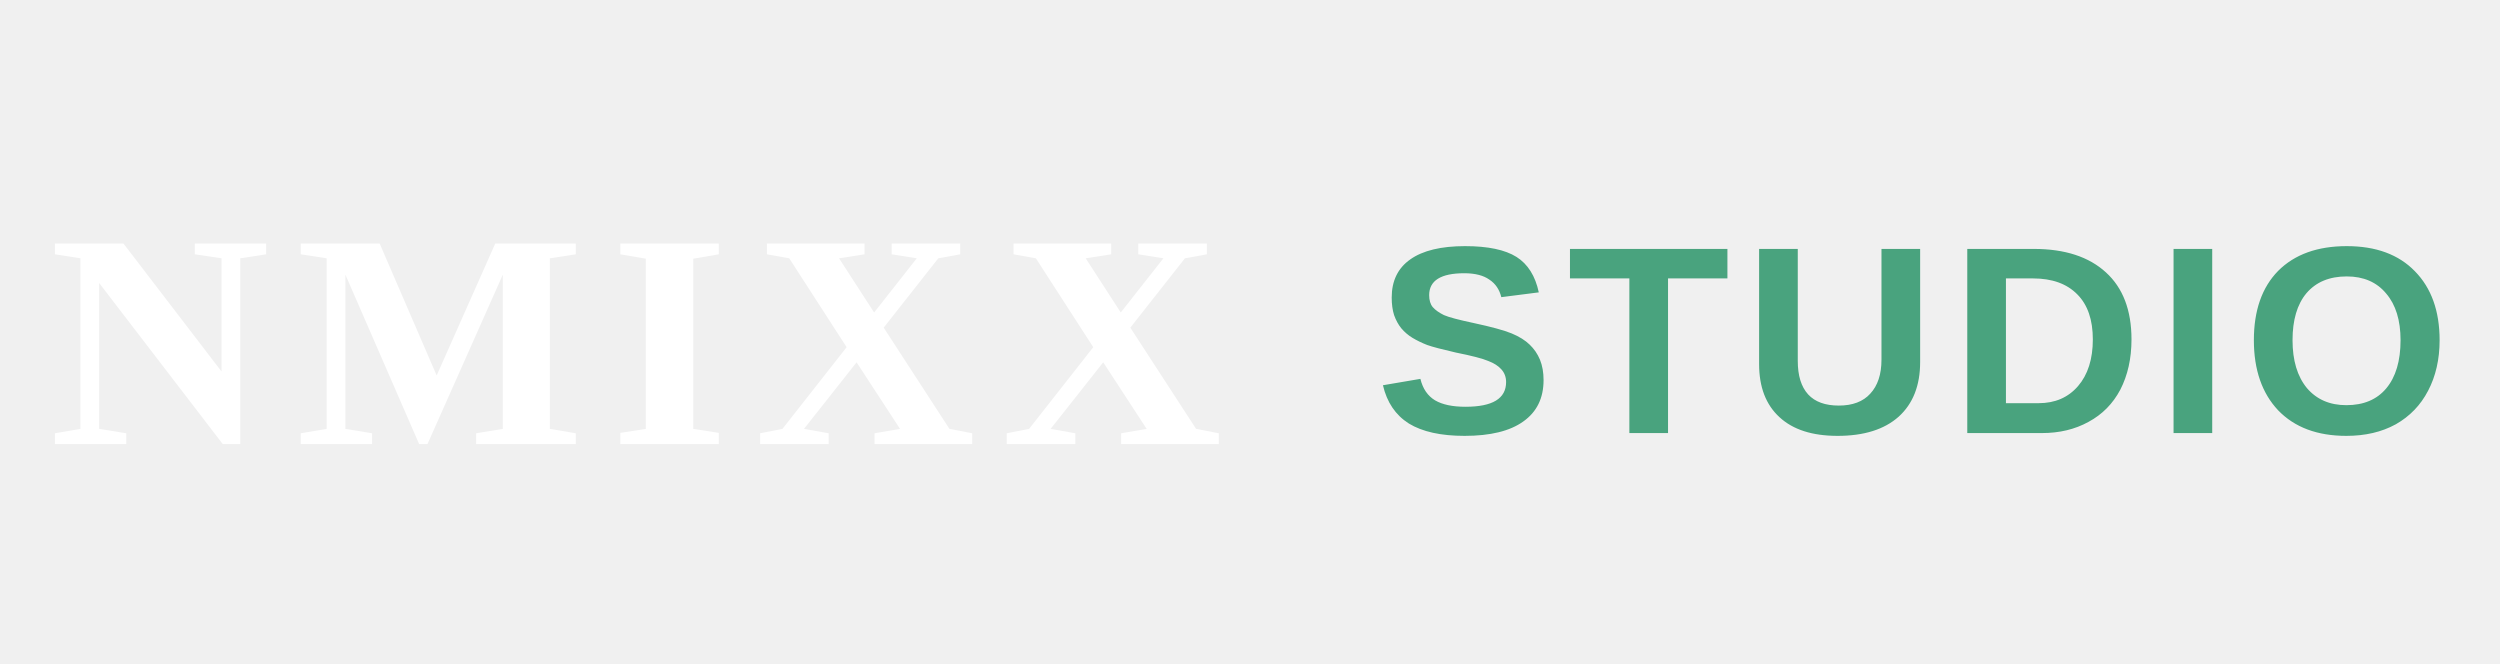
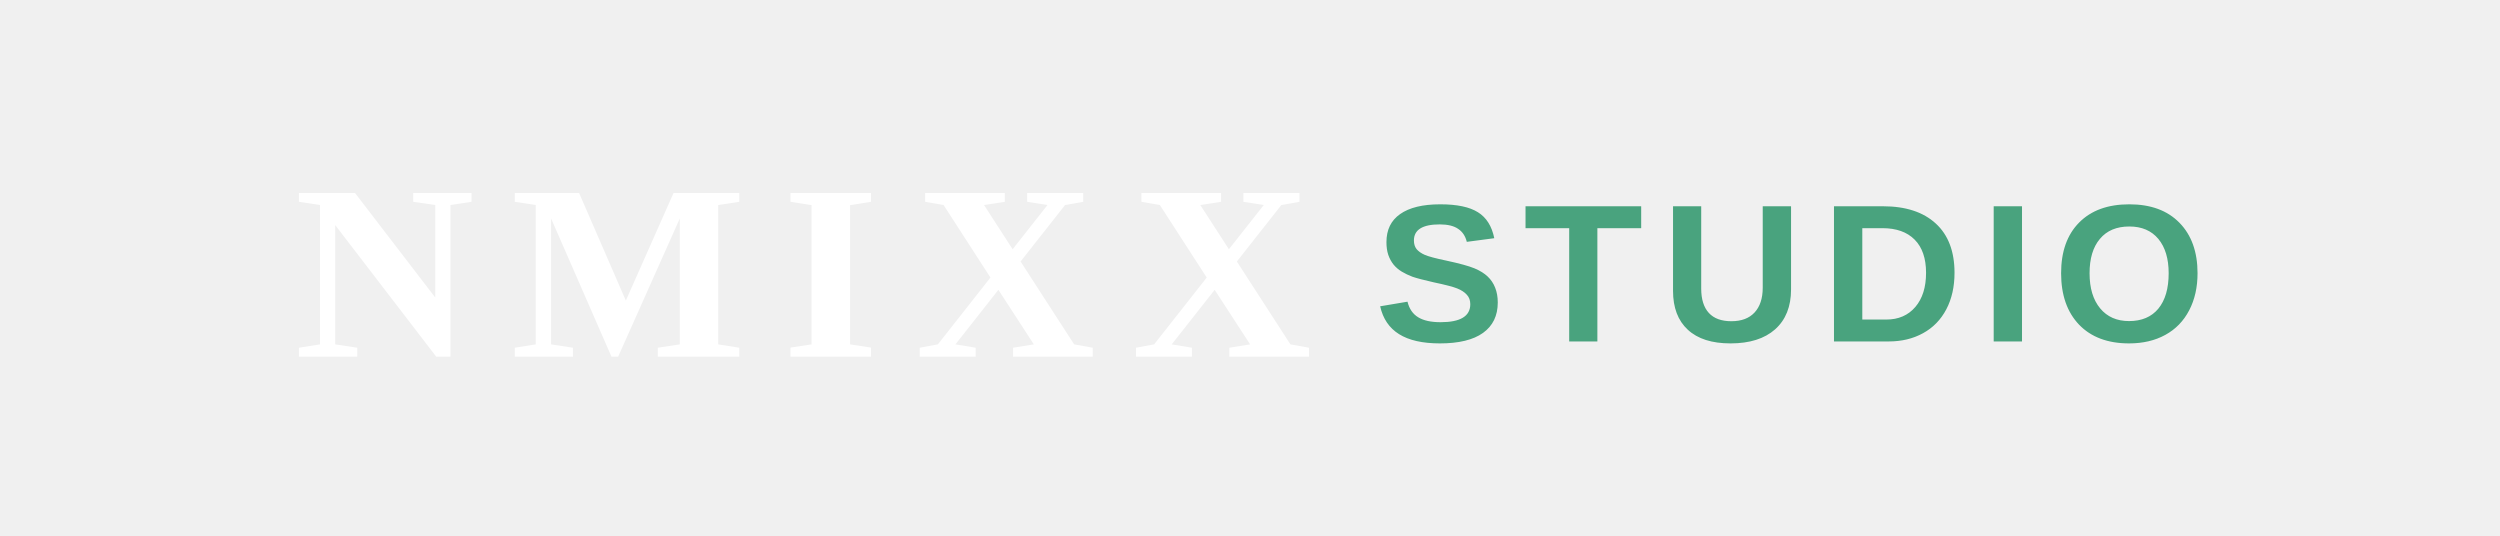
- <svg xmlns="http://www.w3.org/2000/svg" width="98" height="26" viewBox="0 0 98 26">
-   <text x="50%" y="14" dominant-baseline="middle" text-anchor="middle" font-family="'Times New Roman', Times, serif" font-size="12" font-weight="900">
-     <tspan fill="#ffffff" letter-spacing="1">NMIXX</tspan>
-     <tspan fill="none"> </tspan>
-     <tspan fill="#49a37e" font-family="'Arial', sans-serif" font-size="10.5" font-weight="bold" letter-spacing="0.5">STUDIO</tspan>
+ <svg xmlns="http://www.w3.org/2000/svg" width="280" height="60" viewBox="0 0 280 60">
+   <text x="50%" y="32" dominant-baseline="middle" text-anchor="middle" font-family="'Times New Roman', Times, serif" font-size="28" font-weight="900">
+     <tspan fill="#ffffff" letter-spacing="4">NMIXX</tspan>
+     <tspan fill="#49a37e" font-family="'Arial', sans-serif" font-size="22" font-weight="bold" letter-spacing="2">STUDIO</tspan>
  </text>
</svg>
